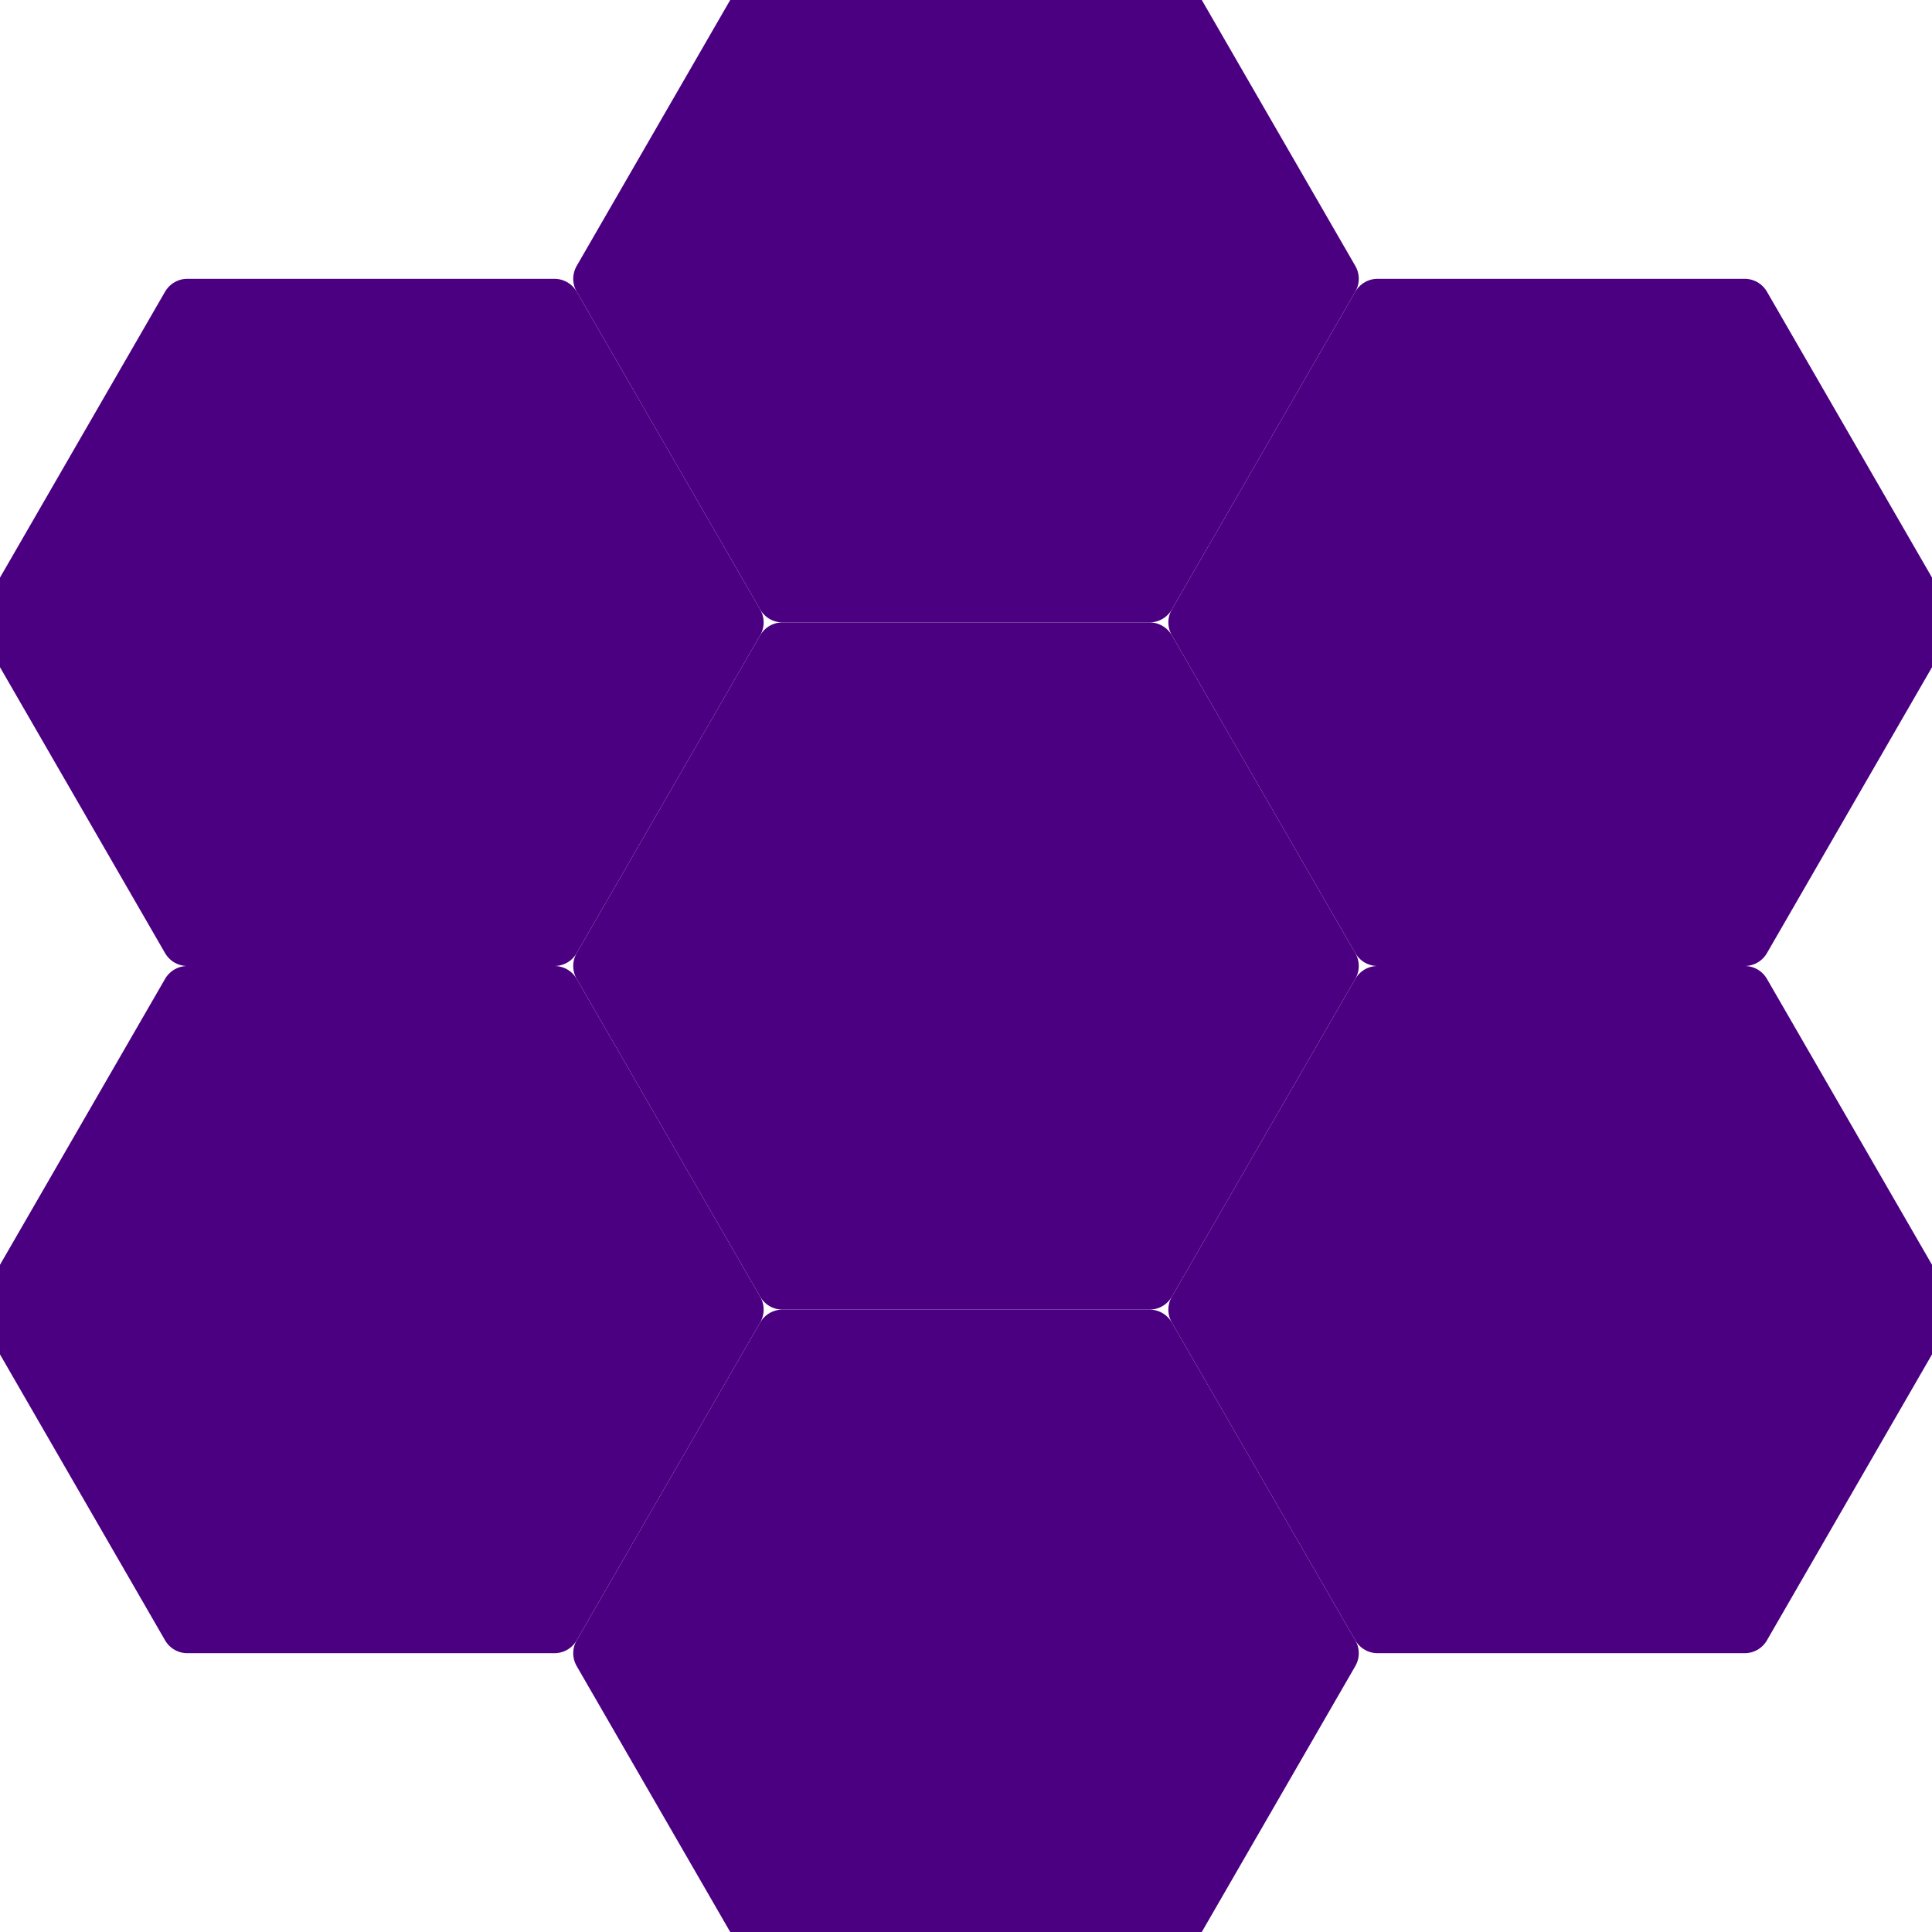
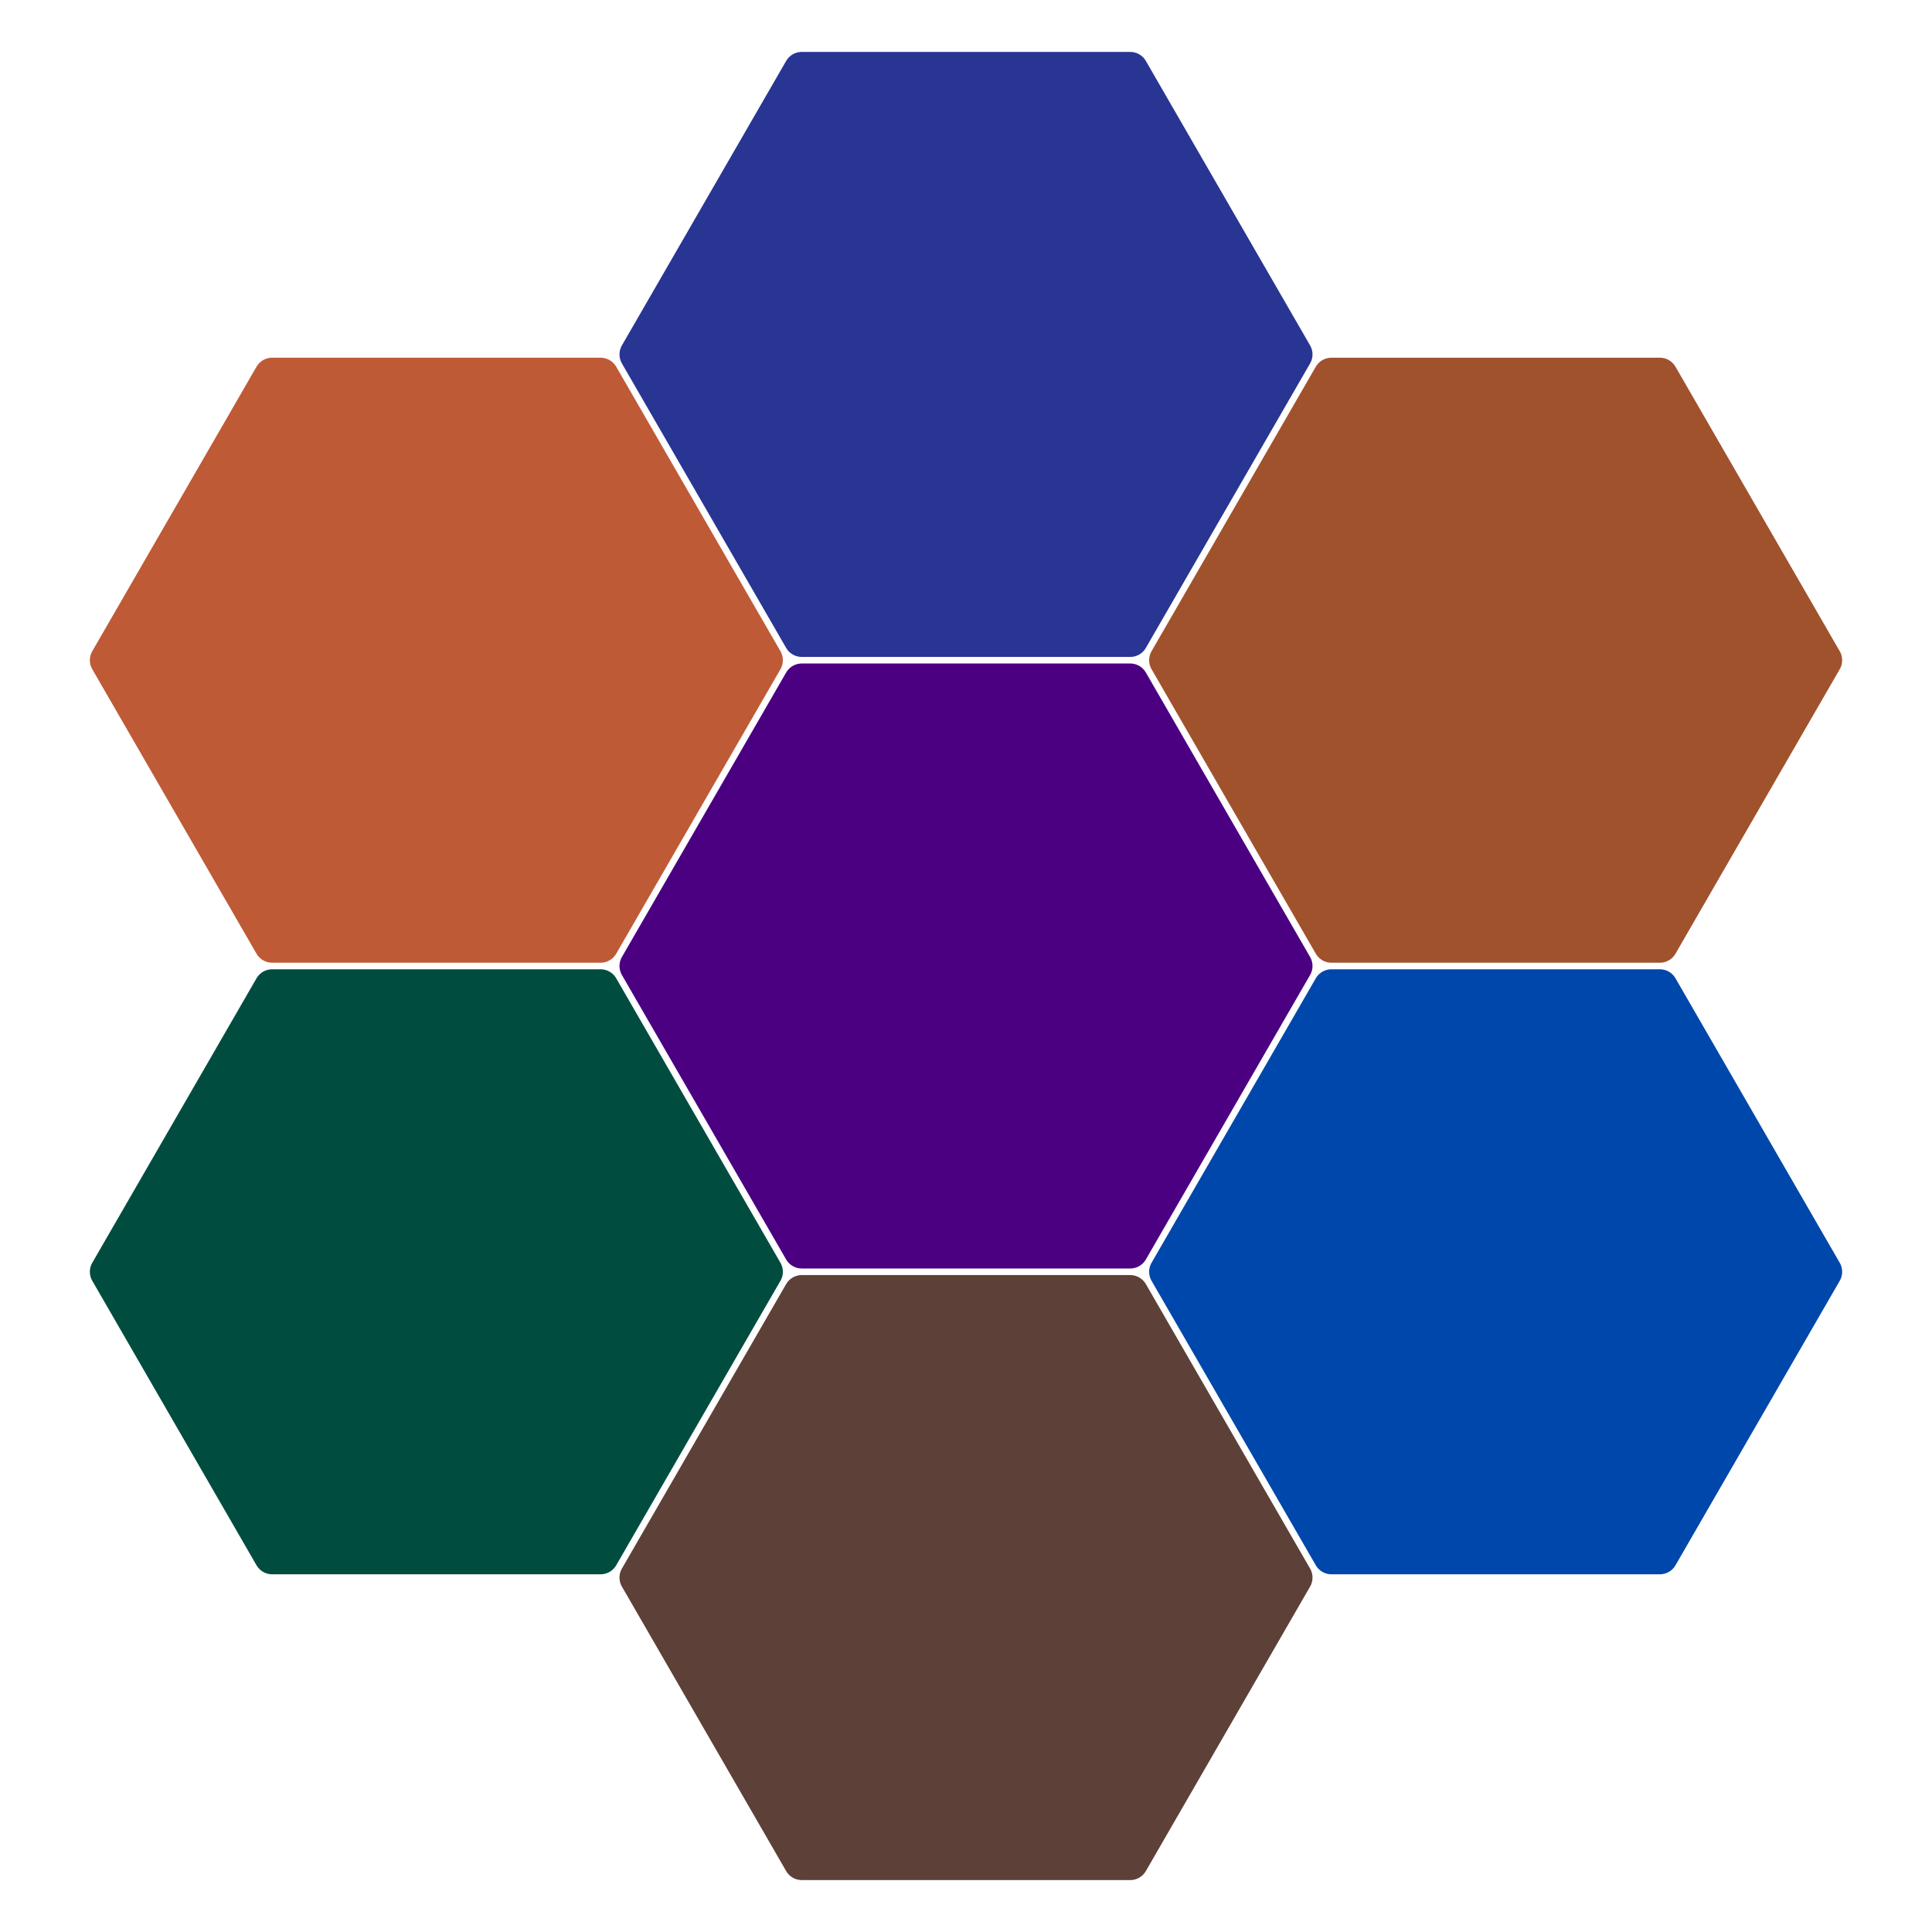
<svg xmlns="http://www.w3.org/2000/svg" viewBox="0 0 200 200" width="200" height="200">
-   <polygon points="199.607,135.569 180.607,168.478 142.607,168.478 123.607,135.569 142.607,102.660 180.607,102.660" fill="#4B0082" stroke="#4B0082" stroke-width="5.32" stroke-linejoin="round" />
-   <polygon points="138.000,171.138 119.000,204.047 81.000,204.047 62.000,171.138 81.000,138.229 119.000,138.229" fill="#4B0082" stroke="#4B0082" stroke-width="5.32" stroke-linejoin="round" />
-   <polygon points="76.393,135.569 57.393,168.478 19.393,168.478 0.393,135.569 19.393,102.660 57.393,102.660" fill="#4B0082" stroke="#4B0082" stroke-width="5.32" stroke-linejoin="round" />
-   <polygon points="76.393,64.431 57.393,97.340 19.393,97.340 0.393,64.431 19.393,31.522 57.393,31.522" fill="#4B0082" stroke="#4B0082" stroke-width="5.32" stroke-linejoin="round" />
-   <polygon points="138.000,28.862 119.000,61.771 81.000,61.771 62.000,28.862 81.000,-4.047 119.000,-4.047" fill="#4B0082" stroke="#4B0082" stroke-width="5.32" stroke-linejoin="round" />
-   <polygon points="199.607,64.431 180.607,97.340 142.607,97.340 123.607,64.431 142.607,31.522 180.607,31.522" fill="#4B0082" stroke="#4B0082" stroke-width="5.32" stroke-linejoin="round" />
-   <polygon points="138.000,100.000 119.000,132.909 81.000,132.909 62.000,100.000 81.000,67.091 119.000,67.091" fill="#4B0082" stroke="#4B0082" stroke-width="5.32" stroke-linejoin="round" />
+   <polygon points="188.828,131.655 171.828,161.100 137.828,161.100 120.828,131.655 137.828,102.210 171.828,102.210" fill="#0047AB" stroke="#0047AB" stroke-width="3.74" stroke-linejoin="round" />
+   <polygon points="134.000,163.310 117.000,192.755 83.000,192.755 66.000,163.310 83.000,133.865 117.000,133.865" fill="#5D4037" stroke="#5D4037" stroke-width="3.74" stroke-linejoin="round" />
+   <polygon points="79.172,131.655 62.172,161.100 28.172,161.100 11.172,131.655 28.172,102.210 62.172,102.210" fill="#004D40" stroke="#004D40" stroke-width="3.74" stroke-linejoin="round" />
+   <polygon points="79.172,68.345 62.172,97.790 28.172,97.790 11.172,68.345 28.172,38.900 62.172,38.900" fill="#BF5A36" stroke="#BF5A36" stroke-width="3.74" stroke-linejoin="round" />
+   <polygon points="134.000,36.690 117.000,66.135 83.000,66.135 66.000,36.690 83.000,7.245 117.000,7.245" fill="#283593" stroke="#283593" stroke-width="3.74" stroke-linejoin="round" />
+   <polygon points="188.828,68.345 171.828,97.790 137.828,97.790 120.828,68.345 137.828,38.900 171.828,38.900" fill="#A0522D" stroke="#A0522D" stroke-width="3.74" stroke-linejoin="round" />
+   <polygon points="134.000,100.000 117.000,129.445 83.000,129.445 66.000,100.000 83.000,70.555 117.000,70.555" fill="#4B0082" stroke="#4B0082" stroke-width="3.74" stroke-linejoin="round" />
</svg>
